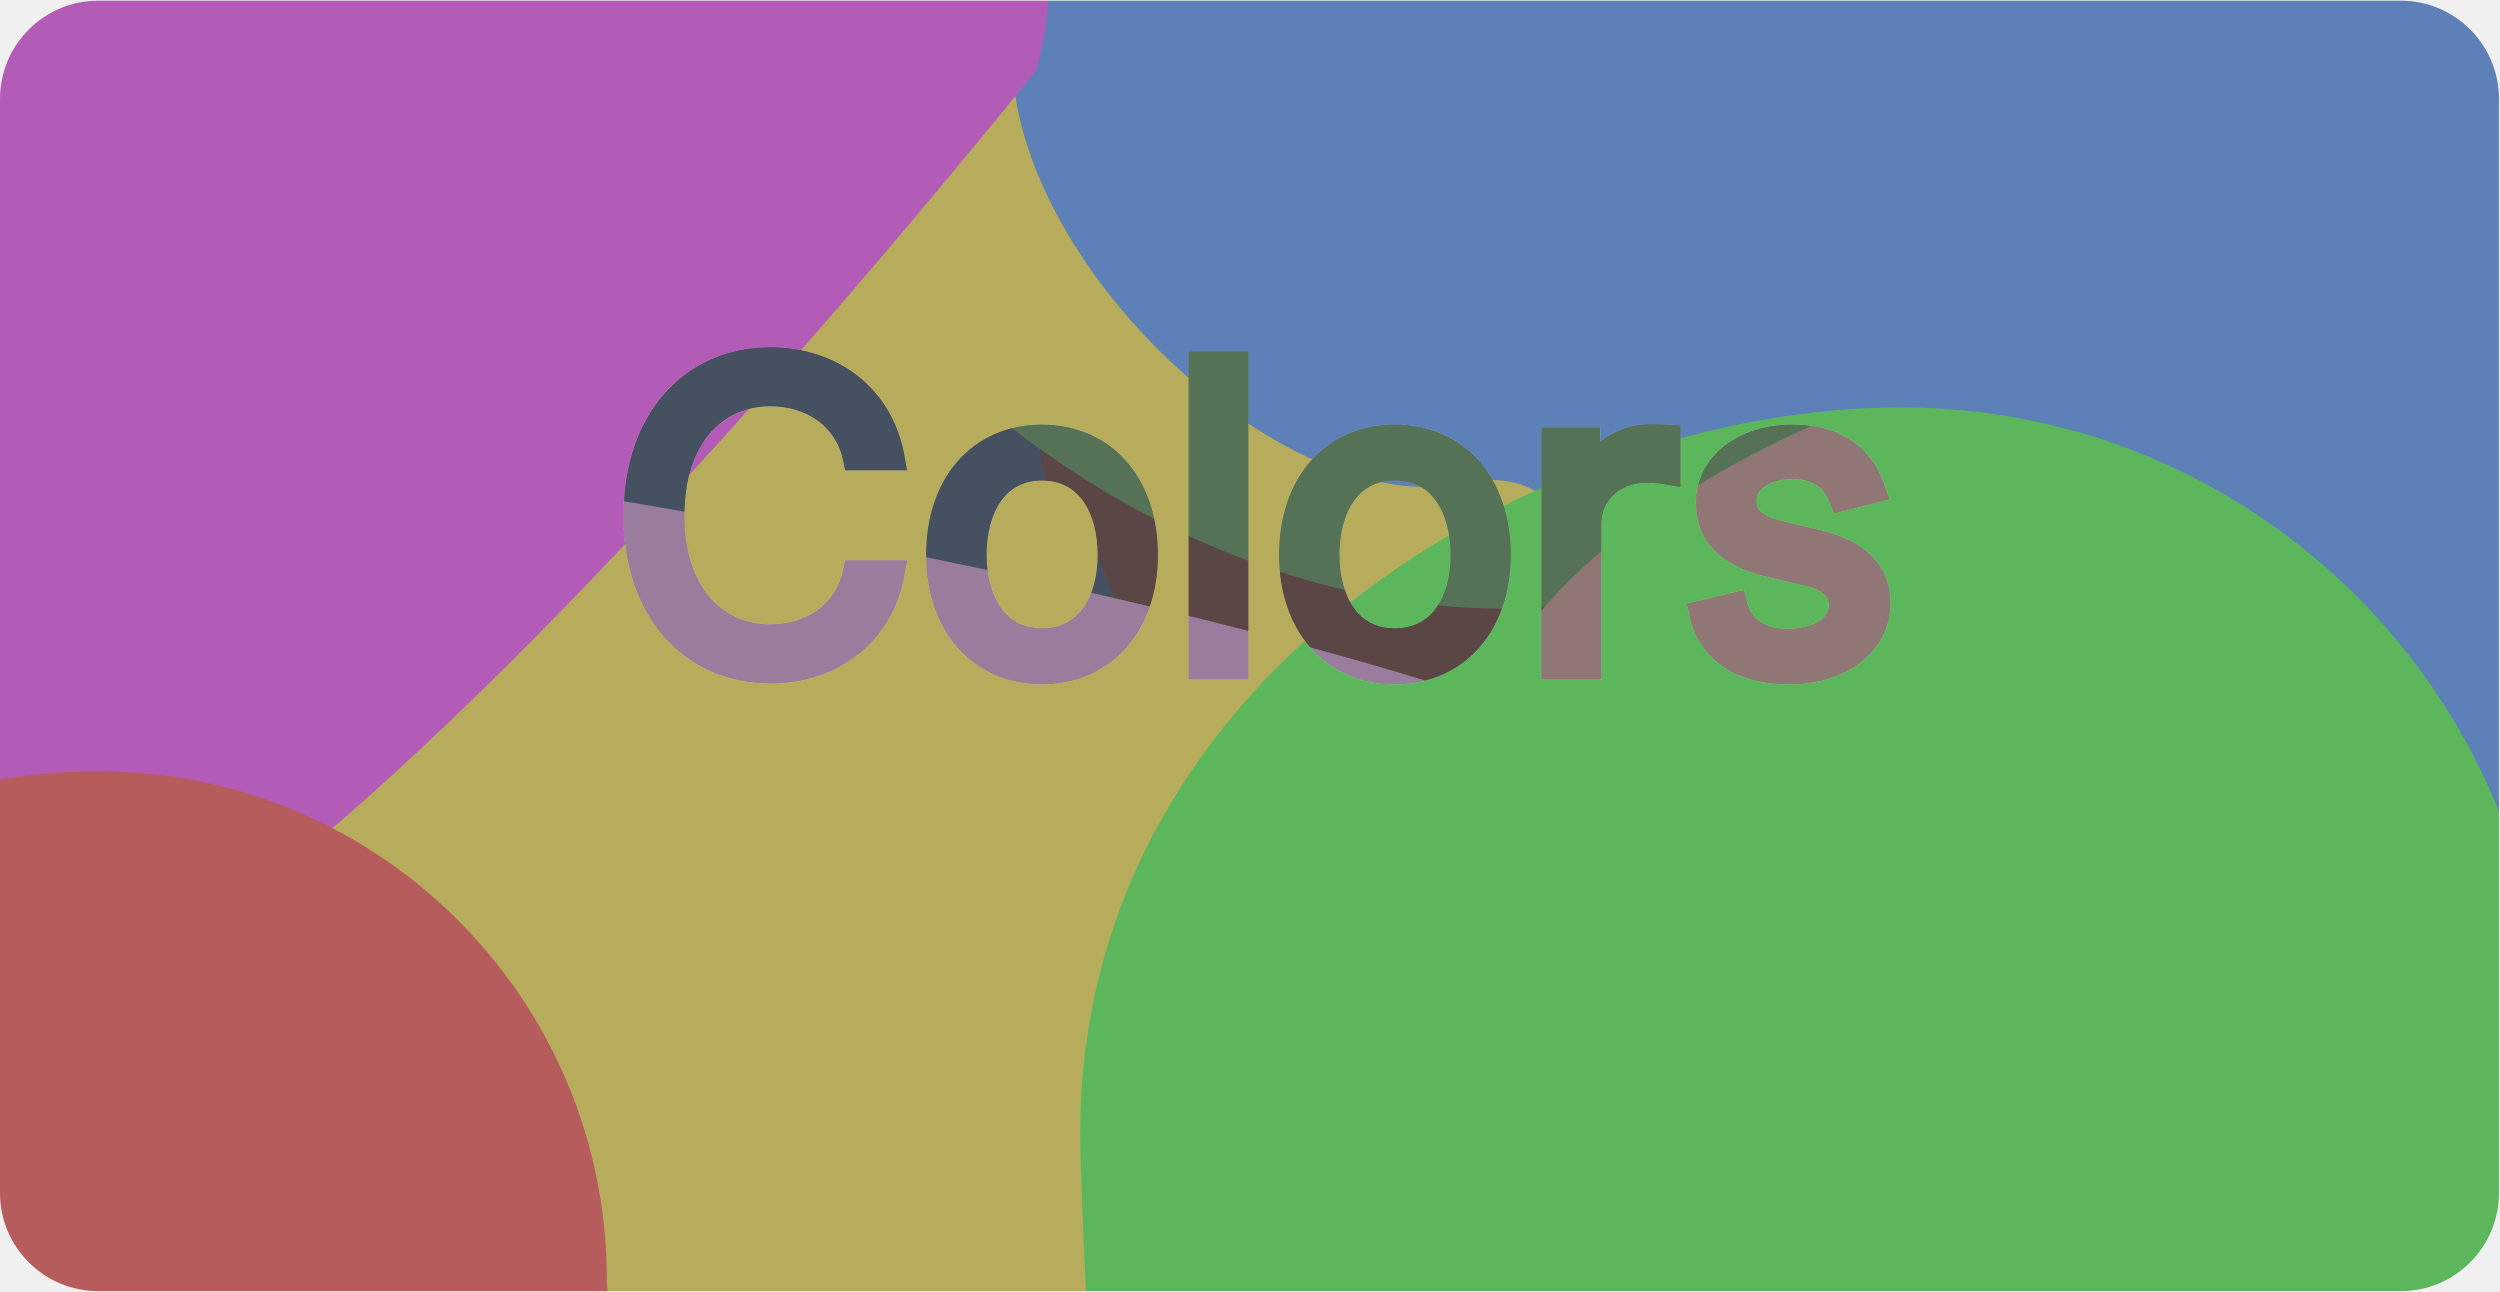
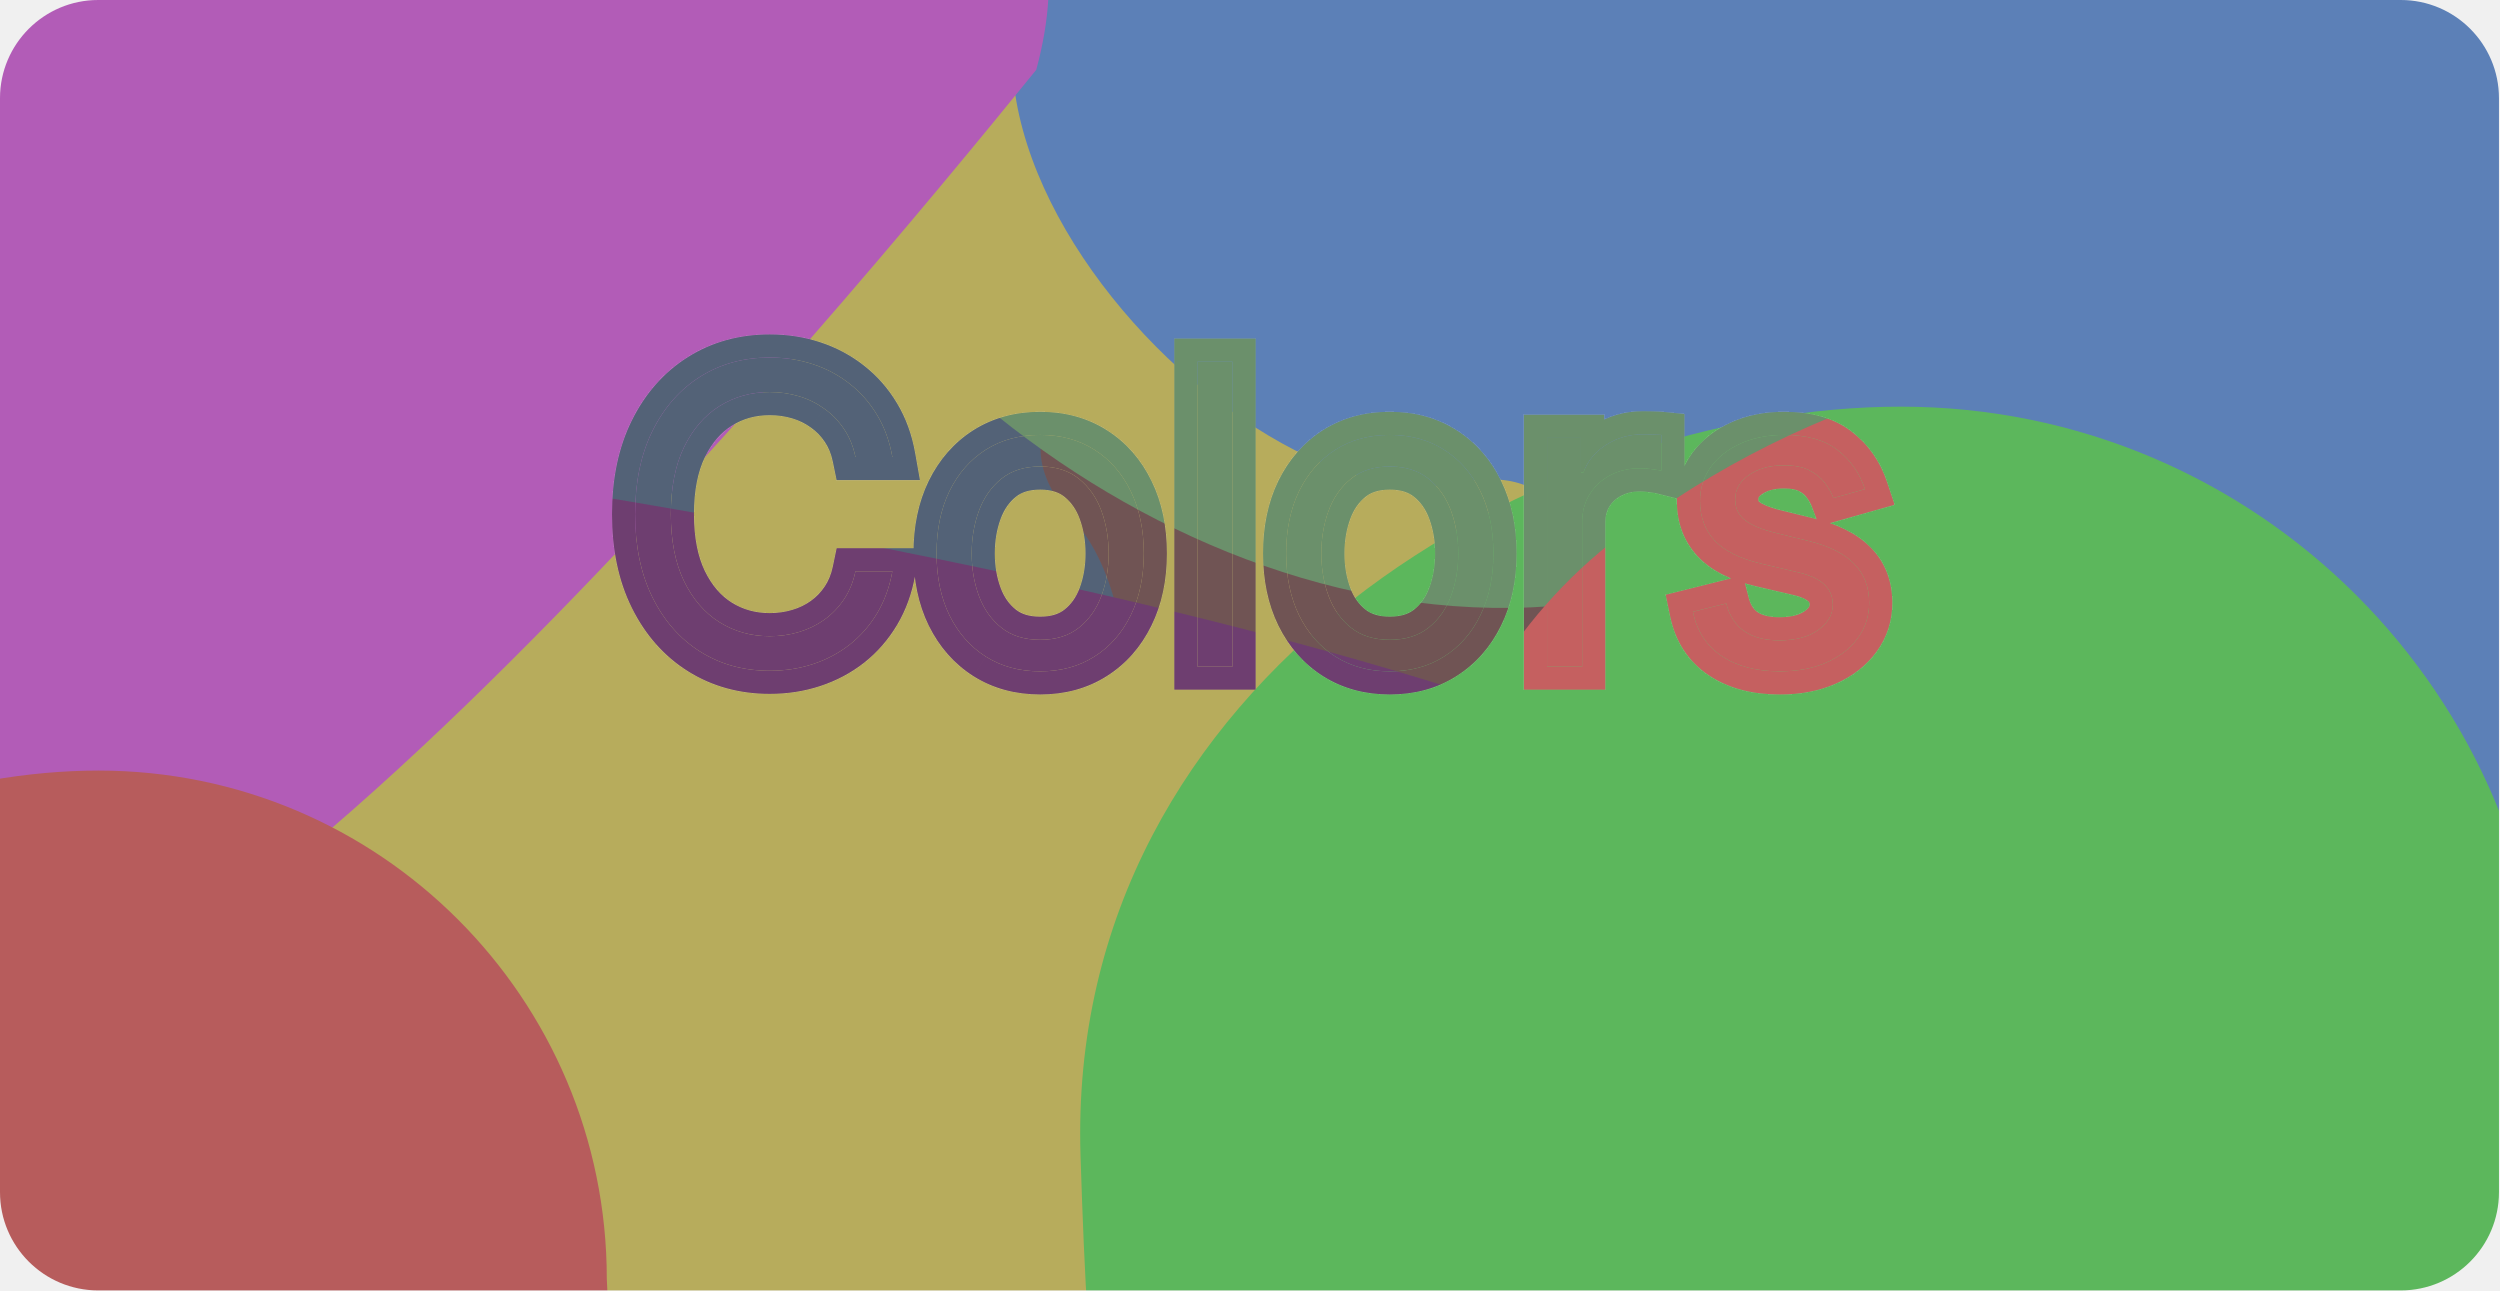
- <svg xmlns="http://www.w3.org/2000/svg" width="2164" height="1118" viewBox="0 0 2164 1118" fill="none">
-   <mask id="mask0_624_201" style="mask-type:alpha" maskUnits="userSpaceOnUse" x="0" y="0" width="2164" height="1118">
-     <rect y="0.613" width="2163.1" height="1116.99" rx="85.05" fill="#171717" />
+ <svg xmlns="http://www.w3.org/2000/svg" width="2164" height="1117" viewBox="0 0 2164 1117" fill="none">
+   <mask id="mask0_624_201" style="mask-type:alpha" maskUnits="userSpaceOnUse" x="0" y="0" width="2164" height="1117">
+     <rect width="2163.1" height="1116.99" rx="85.05" fill="#171717" />
  </mask>
  <g mask="url(#mask0_624_201)">
-     <path d="M1567.57 703.914C1610.04 1413.18 1089.24 2077 595.888 1591.25C-111.391 1672.47 -149.36 1397.82 -167.573 827.95C-185.786 258.077 382.457 -59.387 804.105 -59.387C1225.75 -59.387 1567.57 282.354 1567.57 703.914Z" fill="#B7AC5C" />
-     <path d="M2391.56 144.937C2419.98 619.602 2071.48 1063.85 1741.35 738.773C1268.07 793.126 1471.57 375.852 1262.68 418.613C1053.79 461.374 664.63 11.793 1019.67 -145.387C1301.82 -145.387 2391.56 -137.185 2391.56 144.937Z" fill="#5C80B7" />
-     <path d="M-120.347 884.358C-480.825 625.845 -597.545 112.119 -167.905 64.07C71.156 -310.808 253.632 82.002 345.55 -94.493C437.468 -270.987 991.998 -288.601 896.963 61.07C730.98 265.502 83.969 1050.25 -120.347 884.358Z" fill="#B25CB7" />
-     <path d="M2203.22 910.49C2234.26 1428.87 1853.7 1914.05 1493.19 1559.02C976.365 1618.38 948.621 1417.65 935.312 1001.15C922.003 584.639 1337.23 352.613 1645.34 352.613C1953.45 352.613 2203.22 602.383 2203.22 910.49Z" fill="#5CB75C" />
-     <path d="M525.247 1107.61C549.725 1516.46 249.579 1899.12 -34.753 1619.11C-442.375 1665.93 -464.257 1507.61 -474.754 1179.11C-485.25 850.613 -157.759 667.613 85.247 667.613C328.252 667.613 525.247 864.608 525.247 1107.61Z" fill="#B75C5C" />
+     <path d="M1567.57 703.3C1610.04 1412.57 1089.24 2076.39 595.888 1590.64C-111.391 1671.85 -149.36 1397.21 -167.573 827.337C-185.786 257.464 382.457 -60 804.105 -60C1225.75 -60 1567.57 281.741 1567.57 703.3Z" fill="#B7AC5C" />
+     <path d="M2391.56 144.324C2419.98 618.989 2071.48 1063.24 1741.35 738.16C1268.07 792.513 1471.57 375.239 1262.68 418C1053.79 460.761 664.63 11.18 1019.67 -146C1301.82 -146 2391.56 -137.798 2391.56 144.324Z" fill="#5C80B7" />
+     <path d="M-120.347 883.745C-480.825 625.231 -597.545 111.505 -167.905 63.456C71.156 -311.421 253.632 81.389 345.55 -95.106C437.468 -271.6 991.998 -289.214 896.963 60.457C730.98 264.889 83.969 1049.63 -120.347 883.745Z" fill="#B25CB7" />
+     <path d="M2203.22 909.877C2234.26 1428.26 1853.7 1913.43 1493.19 1558.41C976.365 1617.77 948.621 1417.04 935.312 1000.53C922.003 584.026 1337.23 352 1645.34 352C1953.45 352 2203.22 601.77 2203.22 909.877Z" fill="#5CB75C" />
+     <path d="M525.247 1107C549.725 1515.85 249.579 1898.51 -34.753 1618.5C-442.375 1665.32 -464.257 1507 -474.754 1178.5C-485.25 850 -157.759 667 85.247 667C328.252 667 525.247 863.995 525.247 1107Z" fill="#B75C5C" />
  </g>
  <g filter="url(#filter0_i_624_201)">
-     <mask id="mask1_624_201" style="mask-type:alpha" maskUnits="userSpaceOnUse" x="529" y="290" width="1111" height="312">
-       <text fill="white" stroke="black" stroke-width="20" xml:space="preserve" style="white-space: pre" font-family="Inter" font-size="362.88" letter-spacing="0em">
-         <tspan x="528.112" y="578.07">Colors</tspan>
-       </text>
+     <mask id="mask1_624_201" style="mask-type:alpha" maskUnits="userSpaceOnUse" x="529" y="289" width="1111" height="313">
+       <mask id="path-7-outside-1_624_201" maskUnits="userSpaceOnUse" x="529" y="289" width="1111" height="313" fill="black">
+         <rect fill="white" x="529" y="289" width="1111" height="313" />
+         <path d="M772.437 395.56H740.479C738.589 386.368 735.282 378.292 730.557 371.334C725.918 364.375 720.248 358.533 713.547 353.808C706.932 348.997 699.586 345.389 691.511 342.984C683.436 340.578 675.016 339.375 666.254 339.375C650.275 339.375 635.799 343.413 622.827 351.489C609.94 359.564 599.674 371.463 592.028 387.184C584.468 402.905 580.688 422.192 580.688 445.044C580.688 467.895 584.468 487.182 592.028 502.903C599.674 518.625 609.94 530.523 622.827 538.599C635.799 546.674 650.275 550.712 666.254 550.712C675.016 550.712 683.436 549.509 691.511 547.104C699.586 544.698 706.932 541.133 713.547 536.408C720.248 531.597 725.918 525.712 730.557 518.754C735.282 511.709 738.589 503.634 740.479 494.527H772.437C770.032 508.015 765.651 520.085 759.293 530.738C752.936 541.391 745.032 550.454 735.582 557.928C726.132 565.316 715.523 570.943 703.753 574.809C692.069 578.675 679.57 580.608 666.254 580.608C643.746 580.608 623.729 575.11 606.203 564.114C588.678 553.117 574.889 537.482 564.838 517.207C554.787 496.933 549.761 472.878 549.761 445.044C549.761 417.209 554.787 393.155 564.838 372.88C574.889 352.605 588.678 336.97 606.203 325.974C623.729 314.977 643.746 309.479 666.254 309.479C679.57 309.479 692.069 311.412 703.753 315.278C715.523 319.144 726.132 324.814 735.582 332.288C745.032 339.676 752.936 348.697 759.293 359.349C765.651 369.916 770.032 381.986 772.437 395.56ZM900.367 581.124C882.498 581.124 866.819 576.871 853.331 568.366C839.93 559.861 829.449 547.963 821.889 532.671C814.415 517.379 810.678 499.51 810.678 479.064C810.678 458.445 814.415 440.448 821.889 425.07C829.449 409.692 839.93 397.751 853.331 389.246C866.819 380.741 882.498 376.488 900.367 376.488C918.236 376.488 933.871 380.741 947.273 389.246C960.761 397.751 971.242 409.692 978.716 425.07C986.276 440.448 990.056 458.445 990.056 479.064C990.056 499.51 986.276 517.379 978.716 532.671C971.242 547.963 960.761 559.861 947.273 568.366C933.871 576.871 918.236 581.124 900.367 581.124ZM900.367 553.805C913.94 553.805 925.109 550.325 933.871 543.367C942.634 536.408 949.12 527.259 953.33 515.919C957.539 504.579 959.644 492.294 959.644 479.064C959.644 465.834 957.539 453.506 953.33 442.08C949.12 430.654 942.634 421.419 933.871 414.374C925.109 407.33 913.94 403.807 900.367 403.807C886.793 403.807 875.625 407.33 866.862 414.374C858.099 421.419 851.613 430.654 847.404 442.08C843.194 453.506 841.089 465.834 841.089 479.064C841.089 492.294 843.194 504.579 847.404 515.919C851.613 527.259 858.099 536.408 866.862 543.367C875.625 550.325 886.793 553.805 900.367 553.805ZM1066.89 313.087V577H1036.48V313.087H1066.89ZM1203 581.124C1185.13 581.124 1169.46 576.871 1155.97 568.366C1142.57 559.861 1132.09 547.963 1124.53 532.671C1117.05 517.379 1113.31 499.51 1113.31 479.064C1113.31 458.445 1117.05 440.448 1124.53 425.07C1132.09 409.692 1142.57 397.751 1155.97 389.246C1169.46 380.741 1185.13 376.488 1203 376.488C1220.87 376.488 1236.51 380.741 1249.91 389.246C1263.4 397.751 1273.88 409.692 1281.35 425.07C1288.91 440.448 1292.69 458.445 1292.69 479.064C1292.69 499.51 1288.91 517.379 1281.35 532.671C1273.88 547.963 1263.4 559.861 1249.91 568.366C1236.51 576.871 1220.87 581.124 1203 581.124ZM1203 553.805C1216.58 553.805 1227.74 550.325 1236.51 543.367C1245.27 536.408 1251.76 527.259 1255.97 515.919C1260.18 504.579 1262.28 492.294 1262.28 479.064C1262.28 465.834 1260.18 453.506 1255.97 442.08C1251.76 430.654 1245.27 421.419 1236.51 414.374C1227.74 407.33 1216.58 403.807 1203 403.807C1189.43 403.807 1178.26 407.33 1169.5 414.374C1160.74 421.419 1154.25 430.654 1150.04 442.08C1145.83 453.506 1143.73 465.834 1143.73 479.064C1143.73 492.294 1145.83 504.579 1150.04 515.919C1154.25 527.259 1160.74 536.408 1169.5 543.367C1178.26 550.325 1189.43 553.805 1203 553.805ZM1339.12 577V379.065H1368.5V408.962H1370.56C1374.17 399.168 1380.7 391.222 1390.15 385.122C1399.6 379.022 1410.25 375.973 1422.1 375.973C1424.34 375.973 1427.13 376.016 1430.48 376.102C1433.83 376.188 1436.36 376.316 1438.08 376.488V407.415C1437.05 407.158 1434.69 406.771 1430.99 406.256C1427.39 405.654 1423.56 405.354 1419.53 405.354C1409.9 405.354 1401.31 407.373 1393.75 411.41C1386.28 415.362 1380.35 420.86 1375.97 427.905C1371.67 434.863 1369.53 442.81 1369.53 451.745V577H1339.12ZM1614.34 423.395L1587.02 431.126C1585.3 426.573 1582.76 422.149 1579.41 417.853C1576.15 413.472 1571.68 409.864 1566.01 407.029C1560.34 404.194 1553.08 402.776 1544.23 402.776C1532.12 402.776 1522.03 405.568 1513.95 411.153C1505.96 416.651 1501.97 423.652 1501.97 432.157C1501.97 439.717 1504.72 445.688 1510.21 450.069C1515.71 454.451 1524.3 458.102 1535.99 461.023L1565.37 468.239C1583.06 472.535 1596.25 479.107 1604.93 487.955C1613.61 496.718 1617.94 508.015 1617.94 521.846C1617.94 533.186 1614.68 543.324 1608.15 552.258C1601.71 561.193 1592.69 568.237 1581.09 573.392C1569.49 578.546 1556 581.124 1540.63 581.124C1520.44 581.124 1503.73 576.742 1490.5 567.98C1477.27 559.217 1468.89 546.416 1465.37 529.578L1494.23 522.362C1496.98 533.015 1502.18 541.004 1509.83 546.33C1517.56 551.657 1527.65 554.32 1540.11 554.32C1554.29 554.32 1565.54 551.313 1573.87 545.3C1582.29 539.2 1586.5 531.898 1586.5 523.393C1586.5 516.52 1584.1 510.764 1579.28 506.125C1574.47 501.4 1567.09 497.878 1557.12 495.558L1524.13 487.826C1506 483.531 1492.69 476.873 1484.18 467.853C1475.76 458.746 1471.55 447.363 1471.55 433.704C1471.55 422.535 1474.69 412.656 1480.96 404.065C1487.32 395.474 1495.95 388.73 1506.86 383.833C1517.86 378.937 1530.32 376.488 1544.23 376.488C1563.82 376.488 1579.2 380.784 1590.37 389.375C1601.62 397.965 1609.61 409.305 1614.34 423.395Z" />
+       </mask>
+       <path d="M772.437 395.56H740.479C738.589 386.368 735.282 378.292 730.557 371.334C725.918 364.375 720.248 358.533 713.547 353.808C706.932 348.997 699.586 345.389 691.511 342.984C683.436 340.578 675.016 339.375 666.254 339.375C650.275 339.375 635.799 343.413 622.827 351.489C609.94 359.564 599.674 371.463 592.028 387.184C584.468 402.905 580.688 422.192 580.688 445.044C580.688 467.895 584.468 487.182 592.028 502.903C599.674 518.625 609.94 530.523 622.827 538.599C635.799 546.674 650.275 550.712 666.254 550.712C675.016 550.712 683.436 549.509 691.511 547.104C699.586 544.698 706.932 541.133 713.547 536.408C720.248 531.597 725.918 525.712 730.557 518.754C735.282 511.709 738.589 503.634 740.479 494.527H772.437C770.032 508.015 765.651 520.085 759.293 530.738C752.936 541.391 745.032 550.454 735.582 557.928C726.132 565.316 715.523 570.943 703.753 574.809C692.069 578.675 679.57 580.608 666.254 580.608C643.746 580.608 623.729 575.11 606.203 564.114C588.678 553.117 574.889 537.482 564.838 517.207C554.787 496.933 549.761 472.878 549.761 445.044C549.761 417.209 554.787 393.155 564.838 372.88C574.889 352.605 588.678 336.97 606.203 325.974C623.729 314.977 643.746 309.479 666.254 309.479C679.57 309.479 692.069 311.412 703.753 315.278C715.523 319.144 726.132 324.814 735.582 332.288C745.032 339.676 752.936 348.697 759.293 359.349C765.651 369.916 770.032 381.986 772.437 395.56ZM900.367 581.124C882.498 581.124 866.819 576.871 853.331 568.366C839.93 559.861 829.449 547.963 821.889 532.671C814.415 517.379 810.678 499.51 810.678 479.064C810.678 458.445 814.415 440.448 821.889 425.07C829.449 409.692 839.93 397.751 853.331 389.246C866.819 380.741 882.498 376.488 900.367 376.488C918.236 376.488 933.871 380.741 947.273 389.246C960.761 397.751 971.242 409.692 978.716 425.07C986.276 440.448 990.056 458.445 990.056 479.064C990.056 499.51 986.276 517.379 978.716 532.671C971.242 547.963 960.761 559.861 947.273 568.366C933.871 576.871 918.236 581.124 900.367 581.124ZM900.367 553.805C913.94 553.805 925.109 550.325 933.871 543.367C942.634 536.408 949.12 527.259 953.33 515.919C957.539 504.579 959.644 492.294 959.644 479.064C959.644 465.834 957.539 453.506 953.33 442.08C949.12 430.654 942.634 421.419 933.871 414.374C925.109 407.33 913.94 403.807 900.367 403.807C886.793 403.807 875.625 407.33 866.862 414.374C858.099 421.419 851.613 430.654 847.404 442.08C843.194 453.506 841.089 465.834 841.089 479.064C841.089 492.294 843.194 504.579 847.404 515.919C851.613 527.259 858.099 536.408 866.862 543.367C875.625 550.325 886.793 553.805 900.367 553.805ZM1066.89 313.087V577H1036.48V313.087H1066.89ZM1203 581.124C1185.13 581.124 1169.46 576.871 1155.97 568.366C1142.57 559.861 1132.09 547.963 1124.53 532.671C1117.05 517.379 1113.31 499.51 1113.31 479.064C1113.31 458.445 1117.05 440.448 1124.53 425.07C1132.09 409.692 1142.57 397.751 1155.97 389.246C1169.46 380.741 1185.13 376.488 1203 376.488C1220.87 376.488 1236.51 380.741 1249.91 389.246C1263.4 397.751 1273.88 409.692 1281.35 425.07C1288.91 440.448 1292.69 458.445 1292.69 479.064C1292.69 499.51 1288.91 517.379 1281.35 532.671C1273.88 547.963 1263.4 559.861 1249.91 568.366C1236.51 576.871 1220.87 581.124 1203 581.124ZM1203 553.805C1216.58 553.805 1227.74 550.325 1236.51 543.367C1245.27 536.408 1251.76 527.259 1255.97 515.919C1260.18 504.579 1262.28 492.294 1262.28 479.064C1262.28 465.834 1260.18 453.506 1255.97 442.08C1251.76 430.654 1245.27 421.419 1236.51 414.374C1227.74 407.33 1216.58 403.807 1203 403.807C1189.43 403.807 1178.26 407.33 1169.5 414.374C1160.74 421.419 1154.25 430.654 1150.04 442.08C1145.83 453.506 1143.73 465.834 1143.73 479.064C1143.73 492.294 1145.83 504.579 1150.04 515.919C1154.25 527.259 1160.74 536.408 1169.5 543.367C1178.26 550.325 1189.43 553.805 1203 553.805ZM1339.12 577V379.065H1368.5V408.962H1370.56C1374.17 399.168 1380.7 391.222 1390.15 385.122C1399.6 379.022 1410.25 375.973 1422.1 375.973C1424.34 375.973 1427.13 376.016 1430.48 376.102C1433.83 376.188 1436.36 376.316 1438.08 376.488V407.415C1437.05 407.158 1434.69 406.771 1430.99 406.256C1427.39 405.654 1423.56 405.354 1419.53 405.354C1409.9 405.354 1401.31 407.373 1393.75 411.41C1386.28 415.362 1380.35 420.86 1375.97 427.905C1371.67 434.863 1369.53 442.81 1369.53 451.745V577H1339.12ZM1614.34 423.395L1587.02 431.126C1585.3 426.573 1582.76 422.149 1579.41 417.853C1576.15 413.472 1571.68 409.864 1566.01 407.029C1560.34 404.194 1553.08 402.776 1544.23 402.776C1532.12 402.776 1522.03 405.568 1513.95 411.153C1505.96 416.651 1501.97 423.652 1501.97 432.157C1501.97 439.717 1504.72 445.688 1510.21 450.069C1515.71 454.451 1524.3 458.102 1535.99 461.023L1565.37 468.239C1583.06 472.535 1596.25 479.107 1604.93 487.955C1613.61 496.718 1617.94 508.015 1617.94 521.846C1617.94 533.186 1614.68 543.324 1608.15 552.258C1601.71 561.193 1592.69 568.237 1581.09 573.392C1569.49 578.546 1556 581.124 1540.63 581.124C1520.44 581.124 1503.73 576.742 1490.5 567.98C1477.27 559.217 1468.89 546.416 1465.37 529.578L1494.23 522.362C1496.98 533.015 1502.18 541.004 1509.83 546.33C1517.56 551.657 1527.65 554.32 1540.11 554.32C1554.29 554.32 1565.54 551.313 1573.87 545.3C1582.29 539.2 1586.5 531.898 1586.5 523.393C1586.5 516.52 1584.1 510.764 1579.28 506.125C1574.47 501.4 1567.09 497.878 1557.12 495.558L1524.13 487.826C1506 483.531 1492.69 476.873 1484.18 467.853C1475.76 458.746 1471.55 447.363 1471.55 433.704C1471.55 422.535 1474.69 412.656 1480.96 404.065C1487.32 395.474 1495.95 388.73 1506.86 383.833C1517.86 378.937 1530.32 376.488 1544.23 376.488C1563.82 376.488 1579.2 380.784 1590.37 389.375C1601.62 397.965 1609.61 409.305 1614.34 423.395Z" fill="white" />
+       <path d="M772.437 395.56V415.56H796.293L792.13 392.07L772.437 395.56ZM740.479 395.56L720.889 399.588L724.173 415.56H740.479V395.56ZM730.557 371.334L713.916 382.428L713.963 382.498L714.011 382.569L730.557 371.334ZM713.547 353.808L701.783 369.983L701.902 370.069L702.021 370.153L713.547 353.808ZM691.511 342.984L685.801 362.151L691.511 342.984ZM622.827 351.489L612.257 334.51L612.232 334.526L612.206 334.541L622.827 351.489ZM592.028 387.184L574.042 378.437L574.023 378.477L574.004 378.516L592.028 387.184ZM592.028 502.903L574.004 511.571L574.023 511.611L574.042 511.651L592.028 502.903ZM622.827 538.599L612.206 555.546L612.232 555.562L612.257 555.578L622.827 538.599ZM691.511 547.104L685.801 527.936L691.511 547.104ZM713.547 536.408L725.171 552.683L725.191 552.669L725.211 552.654L713.547 536.408ZM730.557 518.754L713.947 507.613L713.931 507.636L713.916 507.66L730.557 518.754ZM740.479 494.527V474.527H724.204L720.896 490.463L740.479 494.527ZM772.437 494.527L792.127 498.039L796.32 474.527H772.437V494.527ZM759.293 530.738L742.119 520.489L742.119 520.489L759.293 530.738ZM735.582 557.928L747.901 573.684L747.945 573.65L747.989 573.615L735.582 557.928ZM703.753 574.809L697.512 555.808L697.491 555.815L697.47 555.822L703.753 574.809ZM606.203 564.114L595.573 581.055L606.203 564.114ZM564.838 517.207L582.757 508.324L564.838 517.207ZM703.753 315.278L697.47 334.266L697.491 334.272L697.512 334.279L703.753 315.278ZM735.582 332.288L723.176 347.975L723.22 348.01L723.264 348.044L735.582 332.288ZM759.293 359.349L742.119 369.598L742.137 369.629L742.156 369.66L759.293 359.349ZM772.437 375.56H740.479V415.56H772.437V375.56ZM760.069 391.532C757.71 380.059 753.469 369.474 747.103 360.099L714.011 382.569C717.094 387.11 719.468 392.676 720.889 399.588L760.069 391.532ZM747.198 360.24C741.219 351.272 733.828 343.637 725.072 337.463L702.021 370.153C706.667 373.429 710.616 377.478 713.916 382.428L747.198 360.24ZM725.31 337.633C716.806 331.449 707.403 326.849 697.22 323.816L685.801 362.151C691.77 363.929 697.057 366.546 701.783 369.983L725.31 337.633ZM697.22 323.816C687.219 320.837 676.872 319.375 666.254 319.375V359.375C673.161 359.375 679.652 360.32 685.801 362.151L697.22 323.816ZM666.254 319.375C646.718 319.375 628.55 324.367 612.257 334.51L633.396 368.468C643.048 362.459 653.832 359.375 666.254 359.375V319.375ZM612.206 334.541C595.693 344.89 583.077 359.861 574.042 378.437L610.014 395.931C616.272 383.064 624.188 374.238 633.447 368.436L612.206 334.541ZM574.004 378.516C564.805 397.645 560.688 420.083 560.688 445.044H600.688C600.688 424.3 604.131 408.165 610.053 395.851L574.004 378.516ZM560.688 445.044C560.688 470.004 564.805 492.442 574.004 511.571L610.053 494.236C604.131 481.922 600.688 465.787 600.688 445.044H560.688ZM574.042 511.651C583.077 530.227 595.693 545.197 612.206 555.546L633.447 521.651C624.188 515.849 616.272 507.023 610.014 494.156L574.042 511.651ZM612.257 555.578C628.55 565.72 646.718 570.712 666.254 570.712V530.712C653.832 530.712 643.048 527.628 633.396 521.62L612.257 555.578ZM666.254 570.712C676.872 570.712 687.219 569.25 697.22 566.271L685.801 527.936C679.652 529.768 673.161 530.712 666.254 530.712V570.712ZM697.22 566.271C707.336 563.258 716.693 558.739 725.171 552.683L701.922 520.133C697.171 523.527 691.837 526.138 685.801 527.936L697.22 566.271ZM725.211 552.654C733.895 546.42 741.242 538.781 747.198 529.848L713.916 507.66C710.593 512.644 706.6 516.774 701.883 520.161L725.211 552.654ZM747.166 529.894C753.463 520.507 757.698 509.982 760.062 498.592L720.896 490.463C719.48 497.285 717.1 502.911 713.947 507.613L747.166 529.894ZM740.479 514.527H772.437V474.527H740.479V514.527ZM752.748 491.016C750.723 502.372 747.115 512.117 742.119 520.489L776.467 540.987C784.186 528.053 789.341 513.658 792.127 498.039L752.748 491.016ZM742.119 520.489C736.97 529.117 730.663 536.32 723.176 542.241L747.989 573.615C759.402 564.588 768.902 553.664 776.467 540.987L742.119 520.489ZM723.264 542.172C715.696 548.089 707.156 552.64 697.512 555.808L709.994 593.811C723.889 589.247 736.568 582.544 747.901 573.684L723.264 542.172ZM697.47 555.822C687.973 558.964 677.61 560.608 666.254 560.608V600.608C681.53 600.608 696.166 598.386 710.036 593.797L697.47 555.822ZM666.254 560.608C647.163 560.608 630.895 555.995 616.833 547.172L595.573 581.055C616.563 594.225 640.328 600.608 666.254 600.608V560.608ZM616.833 547.172C602.724 538.32 591.328 525.612 582.757 508.324L546.919 526.091C558.451 549.352 574.631 567.915 595.573 581.055L616.833 547.172ZM582.757 508.324C574.353 491.373 569.761 470.492 569.761 445.044H529.761C529.761 475.264 535.22 502.493 546.919 526.091L582.757 508.324ZM569.761 445.044C569.761 419.595 574.353 398.715 582.757 381.763L546.919 363.997C535.22 387.595 529.761 414.823 529.761 445.044H569.761ZM582.757 381.763C591.328 364.475 602.724 351.768 616.833 342.915L595.573 309.032C574.631 322.173 558.451 340.736 546.919 363.997L582.757 381.763ZM616.833 342.915C630.895 334.092 647.163 329.479 666.254 329.479V289.479C640.328 289.479 616.563 295.863 595.573 309.032L616.833 342.915ZM666.254 329.479C677.61 329.479 687.973 331.123 697.47 334.266L710.036 296.29C696.166 291.701 681.53 289.479 666.254 289.479V329.479ZM697.512 334.279C707.111 337.432 715.622 342.001 723.176 347.975L747.989 316.601C736.643 307.627 723.934 300.855 709.994 296.277L697.512 334.279ZM723.264 348.044C730.703 353.86 736.983 360.992 742.119 369.598L776.467 349.1C768.889 336.402 759.362 325.492 747.901 316.532L723.264 348.044ZM742.156 369.66C747.111 377.896 750.716 387.604 752.744 399.05L792.13 392.07C789.348 376.369 784.19 361.936 776.431 349.039L742.156 369.66ZM853.331 568.366L842.615 585.253L842.639 585.268L842.664 585.284L853.331 568.366ZM821.889 532.671L803.92 541.453L803.94 541.494L803.96 541.535L821.889 532.671ZM821.889 425.07L803.94 416.246L803.921 416.286L803.901 416.327L821.889 425.07ZM853.331 389.246L842.664 372.328L842.639 372.344L842.615 372.359L853.331 389.246ZM947.273 389.246L936.557 406.132L936.581 406.148L936.605 406.163L947.273 389.246ZM978.716 425.07L960.728 433.812L960.748 433.853L960.767 433.894L978.716 425.07ZM978.716 532.671L960.787 523.807L960.767 523.848L960.747 523.889L978.716 532.671ZM947.273 568.366L936.605 551.449L936.581 551.464L936.557 551.48L947.273 568.366ZM933.871 543.367L921.434 527.704L933.871 543.367ZM953.33 515.919L972.079 522.879L972.079 522.879L953.33 515.919ZM953.33 442.08L972.097 435.166V435.166L953.33 442.08ZM933.871 414.374L946.402 398.787V398.787L933.871 414.374ZM866.862 414.374L854.331 398.787V398.787L866.862 414.374ZM847.404 442.08L828.637 435.166L847.404 442.08ZM847.404 515.919L828.654 522.879V522.879L847.404 515.919ZM866.862 543.367L879.3 527.704L866.862 543.367ZM900.367 561.124C885.804 561.124 873.918 557.703 863.999 551.449L842.664 585.284C859.72 596.039 879.191 601.124 900.367 601.124V561.124ZM864.048 551.48C853.971 545.085 845.88 536.07 839.817 523.807L803.96 541.535C813.018 559.856 825.888 574.638 842.615 585.253L864.048 551.48ZM839.857 523.889C833.962 511.828 830.678 497.071 830.678 479.064H790.678C790.678 501.949 794.867 522.931 803.92 541.453L839.857 523.889ZM830.678 479.064C830.678 460.859 833.972 445.962 839.877 433.812L803.901 416.327C794.858 434.933 790.678 456.032 790.678 479.064H830.678ZM839.837 433.894C845.908 421.545 853.999 412.509 864.048 406.132L842.615 372.359C825.86 382.992 812.99 397.839 803.94 416.246L839.837 433.894ZM863.999 406.163C873.918 399.908 885.804 396.488 900.367 396.488V356.488C879.191 356.488 859.72 361.573 842.664 372.328L863.999 406.163ZM900.367 396.488C914.932 396.488 926.75 399.909 936.557 406.132L957.99 372.359C940.992 361.572 921.54 356.488 900.367 356.488V396.488ZM936.605 406.163C946.709 412.534 954.761 421.536 960.728 433.812L996.704 416.327C987.722 397.848 974.812 382.967 957.941 372.328L936.605 406.163ZM960.767 433.894C966.731 446.023 970.056 460.891 970.056 479.064H1010.06C1010.06 456 1005.82 434.872 996.664 416.246L960.767 433.894ZM970.056 479.064C970.056 497.04 966.74 511.766 960.787 523.807L996.644 541.535C1005.81 522.992 1010.06 501.98 1010.06 479.064H970.056ZM960.747 523.889C954.789 536.078 946.738 545.06 936.605 551.449L957.941 585.284C974.784 574.663 987.694 559.848 996.684 541.453L960.747 523.889ZM936.557 551.48C926.75 557.703 914.932 561.124 900.367 561.124V601.124C921.54 601.124 940.992 596.039 957.99 585.253L936.557 551.48ZM900.367 573.805C917.464 573.805 933.303 569.357 946.309 559.029L921.434 527.704C916.914 531.293 910.417 533.805 900.367 533.805V573.805ZM946.309 559.029C958.161 549.617 966.706 537.354 972.079 522.879L934.58 508.958C931.534 517.163 927.107 523.199 921.434 527.704L946.309 559.029ZM972.079 522.879C977.19 509.112 979.644 494.447 979.644 479.064H939.644C939.644 490.141 937.888 500.046 934.58 508.958L972.079 522.879ZM979.644 479.064C979.644 463.679 977.19 448.99 972.097 435.166L934.563 448.994C937.889 458.022 939.644 467.989 939.644 479.064H979.644ZM972.097 435.166C966.741 420.629 958.225 408.291 946.402 398.787L921.34 429.962C927.043 434.546 931.499 440.679 934.563 448.994L972.097 435.166ZM946.402 398.787C933.393 388.328 917.52 383.807 900.367 383.807V423.807C910.361 423.807 916.824 426.331 921.34 429.962L946.402 398.787ZM900.367 383.807C883.213 383.807 867.34 388.328 854.331 398.787L879.393 429.962C883.91 426.331 890.373 423.807 900.367 423.807V383.807ZM854.331 398.787C842.508 408.291 833.992 420.629 828.637 435.166L866.171 448.994C869.234 440.679 873.691 434.546 879.393 429.962L854.331 398.787ZM828.637 435.166C823.544 448.99 821.089 463.679 821.089 479.064H861.089C861.089 467.989 862.845 458.022 866.171 448.994L828.637 435.166ZM821.089 479.064C821.089 494.447 823.543 509.112 828.654 522.879L866.154 508.958C862.845 500.046 861.089 490.141 861.089 479.064H821.089ZM828.654 522.879C834.027 537.354 842.572 549.617 854.424 559.029L879.3 527.704C873.627 523.199 869.199 517.163 866.154 508.958L828.654 522.879ZM854.424 559.029C867.431 569.357 883.27 573.805 900.367 573.805V533.805C890.316 533.805 883.819 531.293 879.3 527.704L854.424 559.029ZM1066.89 313.087H1086.89V293.087H1066.89V313.087ZM1066.89 577V597H1086.89V577H1066.89ZM1036.48 577H1016.48V597H1036.48V577ZM1036.48 313.087V293.087H1016.48V313.087H1036.48ZM1046.89 313.087V577H1086.89V313.087H1046.89ZM1066.89 557H1036.48V597H1066.89V557ZM1056.48 577V313.087H1016.48V577H1056.48ZM1036.48 333.087H1066.89V293.087H1036.48V333.087ZM1155.97 568.366L1145.25 585.253L1145.28 585.268L1145.3 585.284L1155.97 568.366ZM1124.53 532.671L1106.56 541.453L1106.58 541.494L1106.6 541.535L1124.53 532.671ZM1124.53 425.07L1106.58 416.246L1106.56 416.286L1106.54 416.327L1124.53 425.07ZM1155.97 389.246L1145.3 372.328L1145.28 372.344L1145.25 372.359L1155.97 389.246ZM1249.91 389.246L1239.19 406.132L1239.22 406.148L1239.24 406.163L1249.91 389.246ZM1281.35 425.07L1263.36 433.812L1263.38 433.853L1263.4 433.894L1281.35 425.07ZM1281.35 532.671L1263.42 523.807L1263.4 523.848L1263.38 523.889L1281.35 532.671ZM1249.91 568.366L1239.24 551.449L1239.22 551.464L1239.19 551.48L1249.91 568.366ZM1236.51 543.367L1224.07 527.704H1224.07L1236.51 543.367ZM1255.97 515.919L1274.72 522.879V522.879L1255.97 515.919ZM1255.97 442.08L1274.73 435.166V435.166L1255.97 442.08ZM1236.51 414.374L1249.04 398.787V398.787L1236.51 414.374ZM1169.5 414.374L1156.97 398.787V398.787L1169.5 414.374ZM1150.04 442.08L1131.27 435.166L1150.04 442.08ZM1150.04 515.919L1131.29 522.879V522.879L1150.04 515.919ZM1169.5 543.367L1181.94 527.704L1169.5 543.367ZM1203 561.124C1188.44 561.124 1176.55 557.703 1166.64 551.449L1145.3 585.284C1162.36 596.039 1181.83 601.124 1203 601.124V561.124ZM1166.68 551.48C1156.61 545.085 1148.52 536.07 1142.45 523.807L1106.6 541.535C1115.65 559.856 1128.52 574.638 1145.25 585.253L1166.68 551.48ZM1142.49 523.889C1136.6 511.828 1133.31 497.071 1133.31 479.064H1093.31C1093.31 501.949 1097.5 522.931 1106.56 541.453L1142.49 523.889ZM1133.31 479.064C1133.31 460.859 1136.61 445.962 1142.51 433.812L1106.54 416.327C1097.49 434.933 1093.31 456.032 1093.31 479.064H1133.31ZM1142.47 433.894C1148.54 421.545 1156.64 412.509 1166.68 406.132L1145.25 372.359C1128.5 382.992 1115.63 397.839 1106.58 416.246L1142.47 433.894ZM1166.64 406.163C1176.55 399.908 1188.44 396.488 1203 396.488V356.488C1181.83 356.488 1162.36 361.573 1145.3 372.328L1166.64 406.163ZM1203 396.488C1217.57 396.488 1229.39 399.909 1239.19 406.132L1260.63 372.359C1243.63 361.572 1224.18 356.488 1203 356.488V396.488ZM1239.24 406.163C1249.35 412.534 1257.4 421.536 1263.36 433.812L1299.34 416.327C1290.36 397.848 1277.45 382.967 1260.58 372.328L1239.24 406.163ZM1263.4 433.894C1269.37 446.023 1272.69 460.891 1272.69 479.064H1312.69C1312.69 456 1308.46 434.872 1299.3 416.246L1263.4 433.894ZM1272.69 479.064C1272.69 497.04 1269.38 511.766 1263.42 523.807L1299.28 541.535C1308.45 522.992 1312.69 501.98 1312.69 479.064H1272.69ZM1263.38 523.889C1257.43 536.078 1249.37 545.06 1239.24 551.449L1260.58 585.284C1277.42 574.663 1290.33 559.848 1299.32 541.453L1263.38 523.889ZM1239.19 551.48C1229.39 557.703 1217.57 561.124 1203 561.124V601.124C1224.18 601.124 1243.63 596.039 1260.63 585.253L1239.19 551.48ZM1203 573.805C1220.1 573.805 1235.94 569.357 1248.95 559.029L1224.07 527.704C1219.55 531.293 1213.05 533.805 1203 533.805V573.805ZM1248.95 559.029C1260.8 549.617 1269.34 537.354 1274.72 522.879L1237.22 508.958C1234.17 517.163 1229.74 523.199 1224.07 527.704L1248.95 559.029ZM1274.72 522.879C1279.83 509.112 1282.28 494.447 1282.28 479.064H1242.28C1242.28 490.141 1240.52 500.046 1237.22 508.958L1274.72 522.879ZM1282.28 479.064C1282.28 463.679 1279.83 448.99 1274.73 435.166L1237.2 448.994C1240.53 458.022 1242.28 467.989 1242.28 479.064H1282.28ZM1274.73 435.166C1269.38 420.629 1260.86 408.291 1249.04 398.787L1223.98 429.962C1229.68 434.546 1234.14 440.679 1237.2 448.994L1274.73 435.166ZM1249.04 398.787C1236.03 388.328 1220.16 383.807 1203 383.807V423.807C1213 423.807 1219.46 426.331 1223.98 429.962L1249.04 398.787ZM1203 383.807C1185.85 383.807 1169.98 388.328 1156.97 398.787L1182.03 429.962C1186.55 426.331 1193.01 423.807 1203 423.807V383.807ZM1156.97 398.787C1145.14 408.291 1136.63 420.629 1131.27 435.166L1168.81 448.994C1171.87 440.679 1176.33 434.546 1182.03 429.962L1156.97 398.787ZM1131.27 435.166C1126.18 448.99 1123.73 463.679 1123.73 479.064H1163.73C1163.73 467.989 1165.48 458.022 1168.81 448.994L1131.27 435.166ZM1123.73 479.064C1123.73 494.447 1126.18 509.112 1131.29 522.879L1168.79 508.958C1165.48 500.046 1163.73 490.141 1163.73 479.064H1123.73ZM1131.29 522.879C1136.66 537.354 1145.21 549.617 1157.06 559.029L1181.94 527.704C1176.26 523.199 1171.84 517.163 1168.79 508.958L1131.29 522.879ZM1157.06 559.029C1170.07 569.357 1185.91 573.805 1203 573.805V533.805C1192.95 533.805 1186.46 531.293 1181.94 527.704L1157.06 559.029ZM1339.12 577H1319.12V597H1339.12V577ZM1339.12 379.065V359.065H1319.12V379.065H1339.12ZM1368.5 379.065H1388.5V359.065H1368.5V379.065ZM1368.5 408.962H1348.5V428.962H1368.5V408.962ZM1370.56 408.962V428.962H1384.5L1389.32 415.876L1370.56 408.962ZM1390.15 385.122L1379.3 368.318H1379.3L1390.15 385.122ZM1438.08 376.488H1458.08V358.389L1440.07 356.587L1438.08 376.488ZM1438.08 407.415L1433.23 426.818L1458.08 433.031V407.415H1438.08ZM1430.99 406.256L1427.71 425.984L1427.97 426.027L1428.23 426.064L1430.99 406.256ZM1393.75 411.41L1403.1 429.091L1403.14 429.071L1403.18 429.052L1393.75 411.41ZM1375.97 427.905L1358.99 417.342L1358.97 417.371L1358.95 417.399L1375.97 427.905ZM1369.53 577V597H1389.53V577H1369.53ZM1359.12 577V379.065H1319.12V577H1359.12ZM1339.12 399.065H1368.5V359.065H1339.12V399.065ZM1348.5 379.065V408.962H1388.5V379.065H1348.5ZM1368.5 428.962H1370.56V388.962H1368.5V428.962ZM1389.32 415.876C1391.32 410.473 1394.88 405.868 1400.99 401.926L1379.3 368.318C1366.51 376.575 1357.02 387.863 1351.79 402.048L1389.32 415.876ZM1400.99 401.926C1407.03 398.028 1413.88 395.973 1422.1 395.973V355.973C1406.62 355.973 1392.16 360.017 1379.3 368.318L1400.99 401.926ZM1422.1 395.973C1424.1 395.973 1426.71 396.012 1429.97 396.095L1430.99 356.108C1427.55 356.02 1424.57 355.973 1422.1 355.973V395.973ZM1429.97 396.095C1433.19 396.178 1435.13 396.293 1436.09 396.389L1440.07 356.587C1437.6 356.34 1434.47 356.197 1430.99 356.108L1429.97 396.095ZM1418.08 376.488V407.415H1458.08V376.488H1418.08ZM1442.93 388.013C1440.66 387.445 1437.15 386.921 1433.76 386.448L1428.23 426.064C1430 426.31 1431.34 426.512 1432.31 426.67C1432.79 426.749 1433.12 426.807 1433.33 426.847C1433.58 426.894 1433.5 426.886 1433.23 426.818L1442.93 388.013ZM1434.28 386.528C1429.48 385.728 1424.55 385.354 1419.53 385.354V425.354C1422.57 425.354 1425.29 425.581 1427.71 425.984L1434.28 386.528ZM1419.53 385.354C1407.03 385.354 1395.13 388.001 1384.33 393.769L1403.18 429.052C1407.5 426.744 1412.78 425.354 1419.53 425.354V385.354ZM1384.4 393.73C1373.86 399.303 1365.28 407.231 1358.99 417.342L1392.95 438.467C1395.43 434.489 1398.69 431.421 1403.1 429.091L1384.4 393.73ZM1358.95 417.399C1352.53 427.805 1349.53 439.455 1349.53 451.745H1389.53C1389.53 446.165 1390.82 441.922 1392.99 438.41L1358.95 417.399ZM1349.53 451.745V577H1389.53V451.745H1349.53ZM1369.53 557H1339.12V597H1369.53V557ZM1614.34 423.395L1619.78 442.639L1639.97 436.926L1633.3 417.035L1614.34 423.395ZM1587.02 431.126L1568.3 438.187L1574.79 455.372L1592.46 450.37L1587.02 431.126ZM1579.41 417.853L1563.38 429.803L1563.51 429.98L1563.64 430.154L1579.41 417.853ZM1566.01 407.029L1574.96 389.14L1566.01 407.029ZM1513.95 411.153L1525.29 427.628L1525.31 427.615L1525.33 427.603L1513.95 411.153ZM1510.21 450.069L1497.75 465.711V465.711L1510.21 450.069ZM1535.99 461.023L1531.14 480.426L1531.18 480.436L1531.22 480.445L1535.99 461.023ZM1565.37 468.239L1560.6 487.662L1560.62 487.668L1560.65 487.675L1565.37 468.239ZM1604.93 487.955L1590.65 501.958L1590.68 501.993L1590.72 502.028L1604.93 487.955ZM1608.15 552.258L1592 540.458L1591.97 540.509L1591.93 540.56L1608.15 552.258ZM1490.5 567.98L1501.54 551.305L1490.5 567.98ZM1465.37 529.578L1460.52 510.175L1441.85 514.842L1445.79 533.673L1465.37 529.578ZM1494.23 522.362L1513.6 517.364L1508.64 498.145L1489.38 502.959L1494.23 522.362ZM1509.83 546.33L1498.4 562.741L1498.44 562.771L1498.48 562.801L1509.83 546.33ZM1573.87 545.3L1585.58 561.518L1585.59 561.507L1585.61 561.496L1573.87 545.3ZM1579.28 506.125L1565.27 520.394L1565.34 520.458L1565.4 520.522L1579.28 506.125ZM1557.12 495.558L1552.56 515.031L1552.57 515.034L1552.59 515.037L1557.12 495.558ZM1524.13 487.826L1519.52 507.287L1519.54 507.293L1519.57 507.299L1524.13 487.826ZM1484.18 467.853L1469.5 481.43L1469.56 481.502L1469.63 481.573L1484.18 467.853ZM1480.96 404.065L1464.88 392.168L1464.85 392.22L1464.81 392.273L1480.96 404.065ZM1506.86 383.833L1498.73 365.563L1498.7 365.575L1498.67 365.587L1506.86 383.833ZM1590.37 389.375L1578.17 405.227L1578.2 405.25L1578.23 405.272L1590.37 389.375ZM1608.89 404.15L1581.57 411.882L1592.46 450.37L1619.78 442.639L1608.89 404.15ZM1605.73 424.065C1603.22 417.417 1599.63 411.249 1595.18 405.553L1563.64 430.154C1565.9 433.048 1567.38 435.729 1568.3 438.187L1605.73 424.065ZM1595.45 405.904C1590.04 398.643 1582.97 393.149 1574.96 389.14L1557.07 424.917C1560.39 426.578 1562.26 428.302 1563.38 429.803L1595.45 405.904ZM1574.96 389.14C1565.63 384.479 1555.03 382.776 1544.23 382.776V422.776C1551.13 422.776 1555.05 423.909 1557.07 424.917L1574.96 389.14ZM1544.23 382.776C1529.02 382.776 1514.7 386.315 1502.58 394.702L1525.33 427.603C1529.35 424.822 1535.23 422.776 1544.23 422.776V382.776ZM1502.61 394.677C1490.08 403.299 1481.97 416.066 1481.97 432.157H1521.97C1521.97 431.182 1522.16 430.752 1522.33 430.439C1522.57 430.03 1523.28 429.013 1525.29 427.628L1502.61 394.677ZM1481.97 432.157C1481.97 445.279 1487.09 457.218 1497.75 465.711L1522.68 434.428C1522.41 434.212 1522.29 434.071 1522.25 434.023C1522.21 433.98 1522.2 433.961 1522.2 433.941C1522.18 433.917 1522.13 433.803 1522.08 433.547C1522.03 433.284 1521.97 432.835 1521.97 432.157H1481.97ZM1497.75 465.711C1506.54 472.718 1518.38 477.237 1531.14 480.426L1540.84 441.62C1530.22 438.967 1524.88 436.183 1522.68 434.428L1497.75 465.711ZM1531.22 480.445L1560.6 487.662L1570.14 448.816L1540.76 441.6L1531.22 480.445ZM1560.65 487.675C1576.32 491.477 1585.54 496.751 1590.65 501.958L1619.21 473.952C1606.96 461.462 1589.81 453.592 1570.08 448.803L1560.65 487.675ZM1590.72 502.028C1595.22 506.576 1597.94 512.586 1597.94 521.846H1637.94C1637.94 503.444 1631.99 486.86 1619.14 473.883L1590.72 502.028ZM1597.94 521.846C1597.94 529.057 1595.96 535.039 1592 540.458L1624.3 564.059C1633.4 551.609 1637.94 537.316 1637.94 521.846H1597.94ZM1591.93 540.56C1587.85 546.211 1581.83 551.177 1572.97 555.116L1589.21 591.668C1603.54 585.298 1615.56 576.175 1624.37 563.957L1591.93 540.56ZM1572.97 555.116C1564.41 558.92 1553.79 561.124 1540.63 561.124V601.124C1558.22 601.124 1574.58 598.173 1589.21 591.668L1572.97 555.116ZM1540.63 561.124C1523.3 561.124 1510.71 557.378 1501.54 551.305L1479.45 584.654C1496.75 596.107 1517.57 601.124 1540.63 601.124V561.124ZM1501.54 551.305C1493.09 545.708 1487.49 537.646 1484.95 525.483L1445.79 533.673C1450.29 555.187 1461.44 572.726 1479.45 584.654L1501.54 551.305ZM1470.22 548.981L1499.09 541.765L1489.38 502.959L1460.52 510.175L1470.22 548.981ZM1474.87 527.359C1478.59 541.763 1486.14 554.203 1498.4 562.741L1521.26 529.92C1518.22 527.805 1515.38 524.267 1513.6 517.364L1474.87 527.359ZM1498.48 562.801C1510.48 571.069 1524.91 574.32 1540.11 574.32V534.32C1530.4 534.32 1524.63 532.245 1521.17 529.86L1498.48 562.801ZM1540.11 574.32C1556.93 574.32 1572.76 570.767 1585.58 561.518L1562.17 529.082C1558.32 531.86 1551.64 534.32 1540.11 534.32V574.32ZM1585.61 561.496C1597.92 552.575 1606.5 539.76 1606.5 523.393H1566.5C1566.5 524.035 1566.66 525.825 1562.14 529.103L1585.61 561.496ZM1606.5 523.393C1606.5 511.263 1602.01 500.255 1593.17 491.728L1565.4 520.522C1566.18 521.273 1566.5 521.777 1566.5 523.393H1606.5ZM1593.3 491.856C1584.84 483.553 1573.48 478.832 1561.65 476.079L1552.59 515.037C1560.69 516.923 1564.1 519.247 1565.27 520.394L1593.3 491.856ZM1561.68 476.086L1528.69 468.354L1519.57 507.299L1552.56 515.031L1561.68 476.086ZM1528.74 468.365C1512.63 464.547 1503.53 459.215 1498.74 454.132L1469.63 481.573C1481.85 494.531 1499.38 502.515 1519.52 507.287L1528.74 468.365ZM1498.87 454.275C1494.22 449.252 1491.55 442.884 1491.55 433.704H1451.55C1451.55 451.842 1457.3 468.24 1469.5 481.43L1498.87 454.275ZM1491.55 433.704C1491.55 426.549 1493.47 420.846 1497.12 415.857L1464.81 392.273C1455.91 404.465 1451.55 418.522 1451.55 433.704H1491.55ZM1497.04 415.962C1501.12 410.445 1506.89 405.742 1515.05 402.08L1498.67 365.587C1485.01 371.718 1473.52 380.503 1464.88 392.168L1497.04 415.962ZM1515 402.104C1523.07 398.512 1532.68 396.488 1544.23 396.488V356.488C1527.95 356.488 1512.65 359.361 1498.73 365.563L1515 402.104ZM1544.23 396.488C1561.1 396.488 1571.64 400.2 1578.17 405.227L1602.56 373.522C1586.76 361.367 1566.54 356.488 1544.23 356.488V396.488ZM1578.23 405.272C1586.15 411.313 1591.85 419.256 1595.37 429.754L1633.3 417.035C1627.37 399.355 1617.1 384.618 1602.5 373.477L1578.23 405.272Z" fill="black" mask="url(#path-7-outside-1_624_201)" />
    </mask>
    <g mask="url(#mask1_624_201)">
-       <g filter="url(#filter1_i_624_201)">
-         <mask id="mask2_624_201" style="mask-type:alpha" maskUnits="userSpaceOnUse" x="147" y="-649" width="1987" height="2370">
-           <rect x="1201.3" y="1738.12" width="2143.1" height="1096.99" rx="75.05" transform="rotate(-120 1201.3 1738.12)" fill="#171717" stroke="black" stroke-width="20" />
-         </mask>
-         <g mask="url(#mask2_624_201)">
-           <path d="M1022.94 42.576C1615.94 -348.839 2451.23 -229.73 2277.23 440.404C2701.21 1012.32 2482.34 1182.52 1997.92 1483.23C1513.51 1783.94 954.453 1450.56 743.629 1085.4C532.805 720.244 657.855 253.355 1022.94 42.576Z" fill="#604141" />
-           <path d="M126.852 -391.535C523.713 -653.481 1082.7 -573.802 966.233 -125.357C1249.95 257.342 786.823 289.738 928.299 449.261C1069.78 608.784 875.01 1170.6 561.366 941.713C420.291 697.364 -117.473 -250.474 126.852 -391.535Z" fill="#405068" />
-           <path d="M1675.52 889.134C1631.88 1330.57 1245.34 1688.52 988.904 1340.46C544.72 1320.87 793.665 966.436 594.858 975.08C396.05 983.724 103.531 512.294 453.872 419.761C713.907 461.291 1717.02 629.246 1675.52 889.134Z" fill="#BF92C2" />
-           <path d="M884.01 -611.207C1317.43 -897.277 1927.88 -810.291 1800.67 -320.57C2110.49 97.335 1950.52 221.728 1596.47 441.507C1242.42 661.285 833.868 417.699 679.814 150.869C525.759 -115.96 617.181 -457.154 884.01 -611.207Z" fill="#5A835A" />
-           <path d="M1448.75 433.528C1790.59 207.904 2272.05 276.51 2171.72 662.753C2416.08 992.355 2289.91 1090.46 2010.67 1263.8C1731.43 1437.14 1409.2 1245.03 1287.7 1034.58C1166.2 824.131 1238.3 555.031 1448.75 433.528Z" fill="#B18888" />
-         </g>
-       </g>
+       <path d="M1271.3 1708.64C1230.62 1732.12 1178.6 1718.19 1155.12 1677.51L158.614 -48.484C135.128 -89.163 149.066 -141.179 189.745 -164.665L1009.78 -638.11C1050.45 -661.596 1102.47 -647.658 1125.96 -606.979L2122.46 1119.01C2145.94 1159.69 2132.01 1211.71 2091.33 1235.19L1271.3 1708.64Z" fill="#171717" />
+       <path d="M1022.93 41.962C1615.94 -349.453 2451.22 -230.343 2277.23 439.791C2701.2 1011.71 2482.34 1181.91 1997.92 1482.62C1513.5 1783.33 954.452 1449.95 743.628 1084.79C532.804 719.631 657.854 252.742 1022.93 41.962Z" fill="#604141" />
+       <path d="M126.851 -392.148C523.712 -654.094 1082.69 -574.414 966.232 -125.969C1249.94 256.73 786.822 289.125 928.298 448.648C1069.77 608.171 875.009 1169.99 561.365 941.1C420.29 696.751 -117.474 -251.087 126.851 -392.148Z" fill="#405068" />
+       <path d="M1675.52 888.52C1631.88 1329.96 1245.34 1687.91 988.904 1339.85C544.72 1320.26 793.665 965.823 594.858 974.467C396.05 983.111 103.531 511.68 453.872 419.148C713.907 460.678 1717.02 628.632 1675.52 888.52Z" fill="#5D2860" />
+       <path d="M884.008 -611.82C1317.42 -897.89 1927.87 -810.903 1800.67 -321.183C2110.49 96.723 1950.52 221.115 1596.47 440.894C1242.42 660.673 833.866 417.087 679.812 150.257C525.758 -116.573 617.179 -457.766 884.008 -611.82Z" fill="#5A835A" />
+       <path d="M1448.75 432.915C1790.59 207.29 2272.05 275.896 2171.72 662.139C2416.08 991.742 2289.91 1089.85 2010.67 1263.19C1731.43 1436.53 1409.2 1244.42 1287.7 1033.97C1166.2 823.517 1238.3 554.417 1448.75 432.915Z" fill="#BE4E4E" />
    </g>
  </g>
  <defs>
-     <filter id="filter0_i_624_201" x="529.762" y="290.092" width="1110.21" height="311.645" filterUnits="userSpaceOnUse" color-interpolation-filters="sRGB">
+     <filter id="filter0_i_624_201" x="529.762" y="289.479" width="1110.21" height="311.645" filterUnits="userSpaceOnUse" color-interpolation-filters="sRGB">
      <feFlood flood-opacity="0" result="BackgroundImageFix" />
      <feBlend mode="normal" in="SourceGraphic" in2="BackgroundImageFix" result="shape" />
      <feColorMatrix in="SourceAlpha" type="matrix" values="0 0 0 0 0 0 0 0 0 0 0 0 0 0 0 0 0 0 127 0" result="hardAlpha" />
      <feOffset dx="1356" dy="4" />
      <feGaussianBlur stdDeviation="2" />
      <feComposite in2="hardAlpha" operator="arithmetic" k2="-1" k3="1" />
      <feColorMatrix type="matrix" values="0 0 0 0 1 0 0 0 0 1 0 0 0 0 1 0 0 0 0.1 0" />
      <feBlend mode="normal" in2="shape" result="effect1_innerShadow_624_201" />
    </filter>
-     <filter id="filter1_i_624_201" x="147.207" y="-648.904" width="1986.66" height="2248.9" filterUnits="userSpaceOnUse" color-interpolation-filters="sRGB">
-       <feFlood flood-opacity="0" result="BackgroundImageFix" />
-       <feBlend mode="normal" in="SourceGraphic" in2="BackgroundImageFix" result="shape" />
-       <feColorMatrix in="SourceAlpha" type="matrix" values="0 0 0 0 0 0 0 0 0 0 0 0 0 0 0 0 0 0 127 0" result="hardAlpha" />
-       <feOffset dx="2388" dy="4" />
-       <feGaussianBlur stdDeviation="2" />
-       <feComposite in2="hardAlpha" operator="arithmetic" k2="-1" k3="1" />
-       <feColorMatrix type="matrix" values="0 0 0 0 0 0 0 0 0 0 0 0 0 0 0 0 0 0 0.25 0" />
-       <feBlend mode="normal" in2="shape" result="effect1_innerShadow_624_201" />
-     </filter>
  </defs>
</svg>
